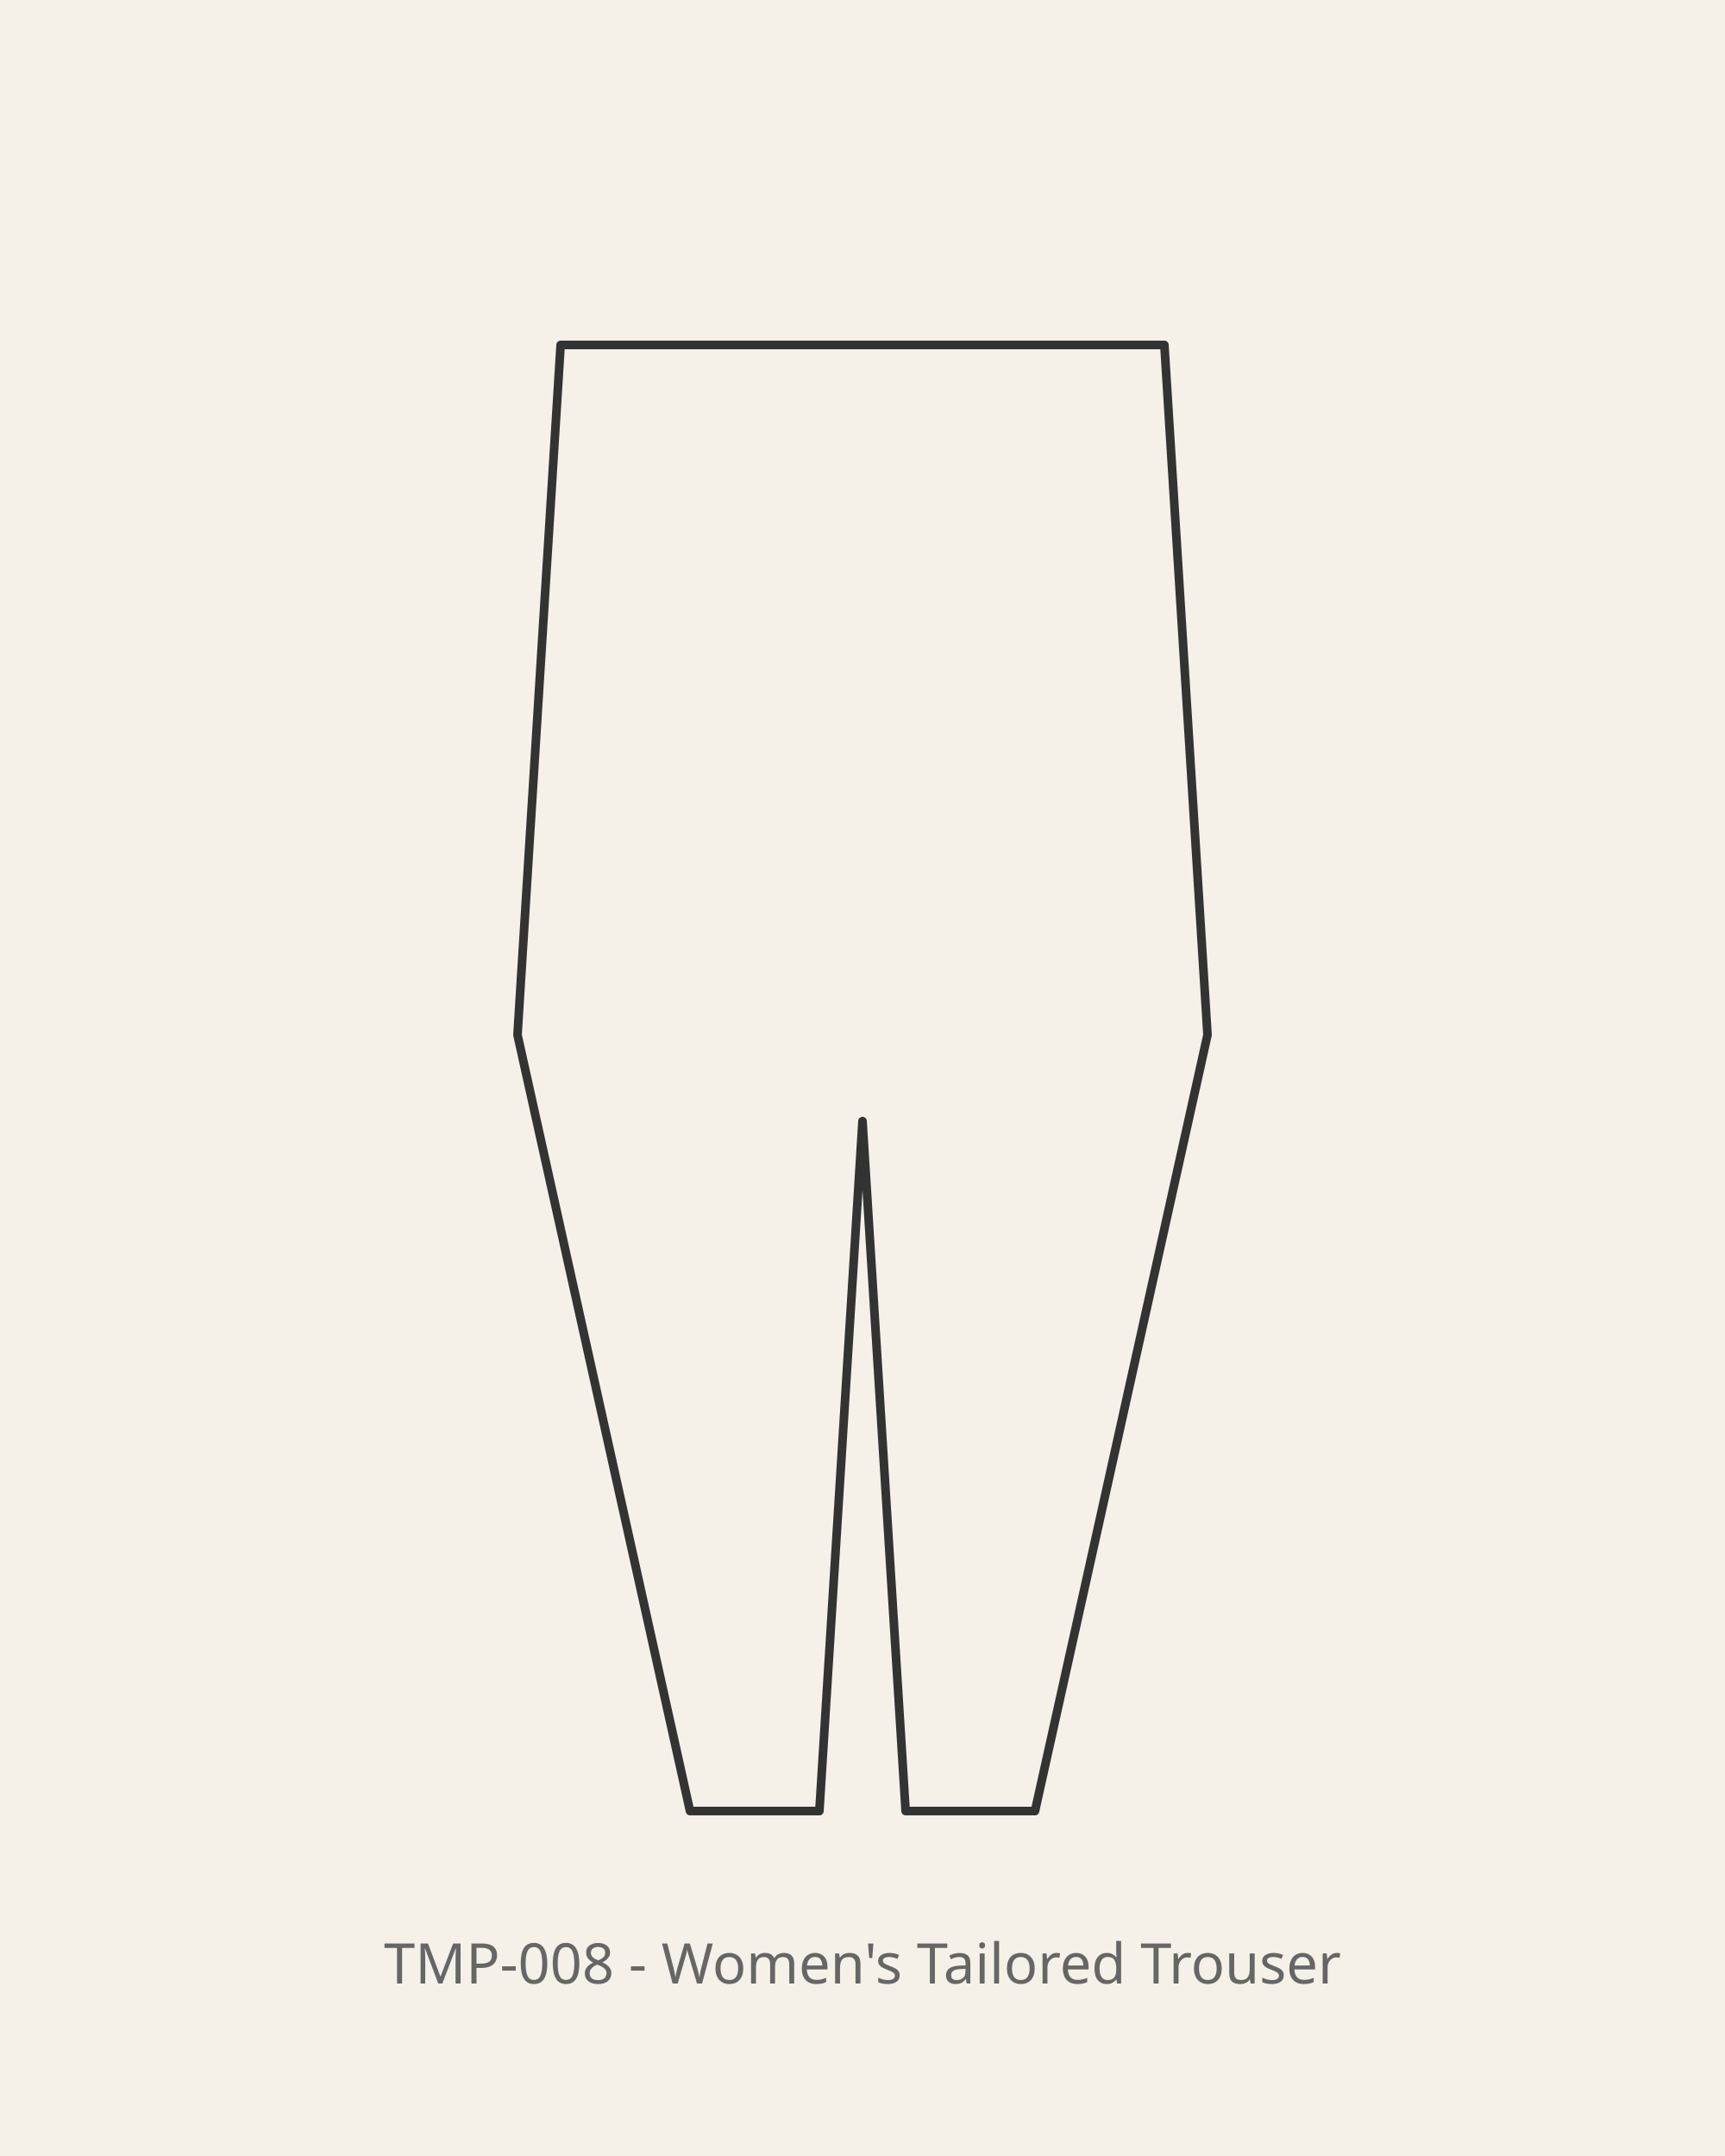
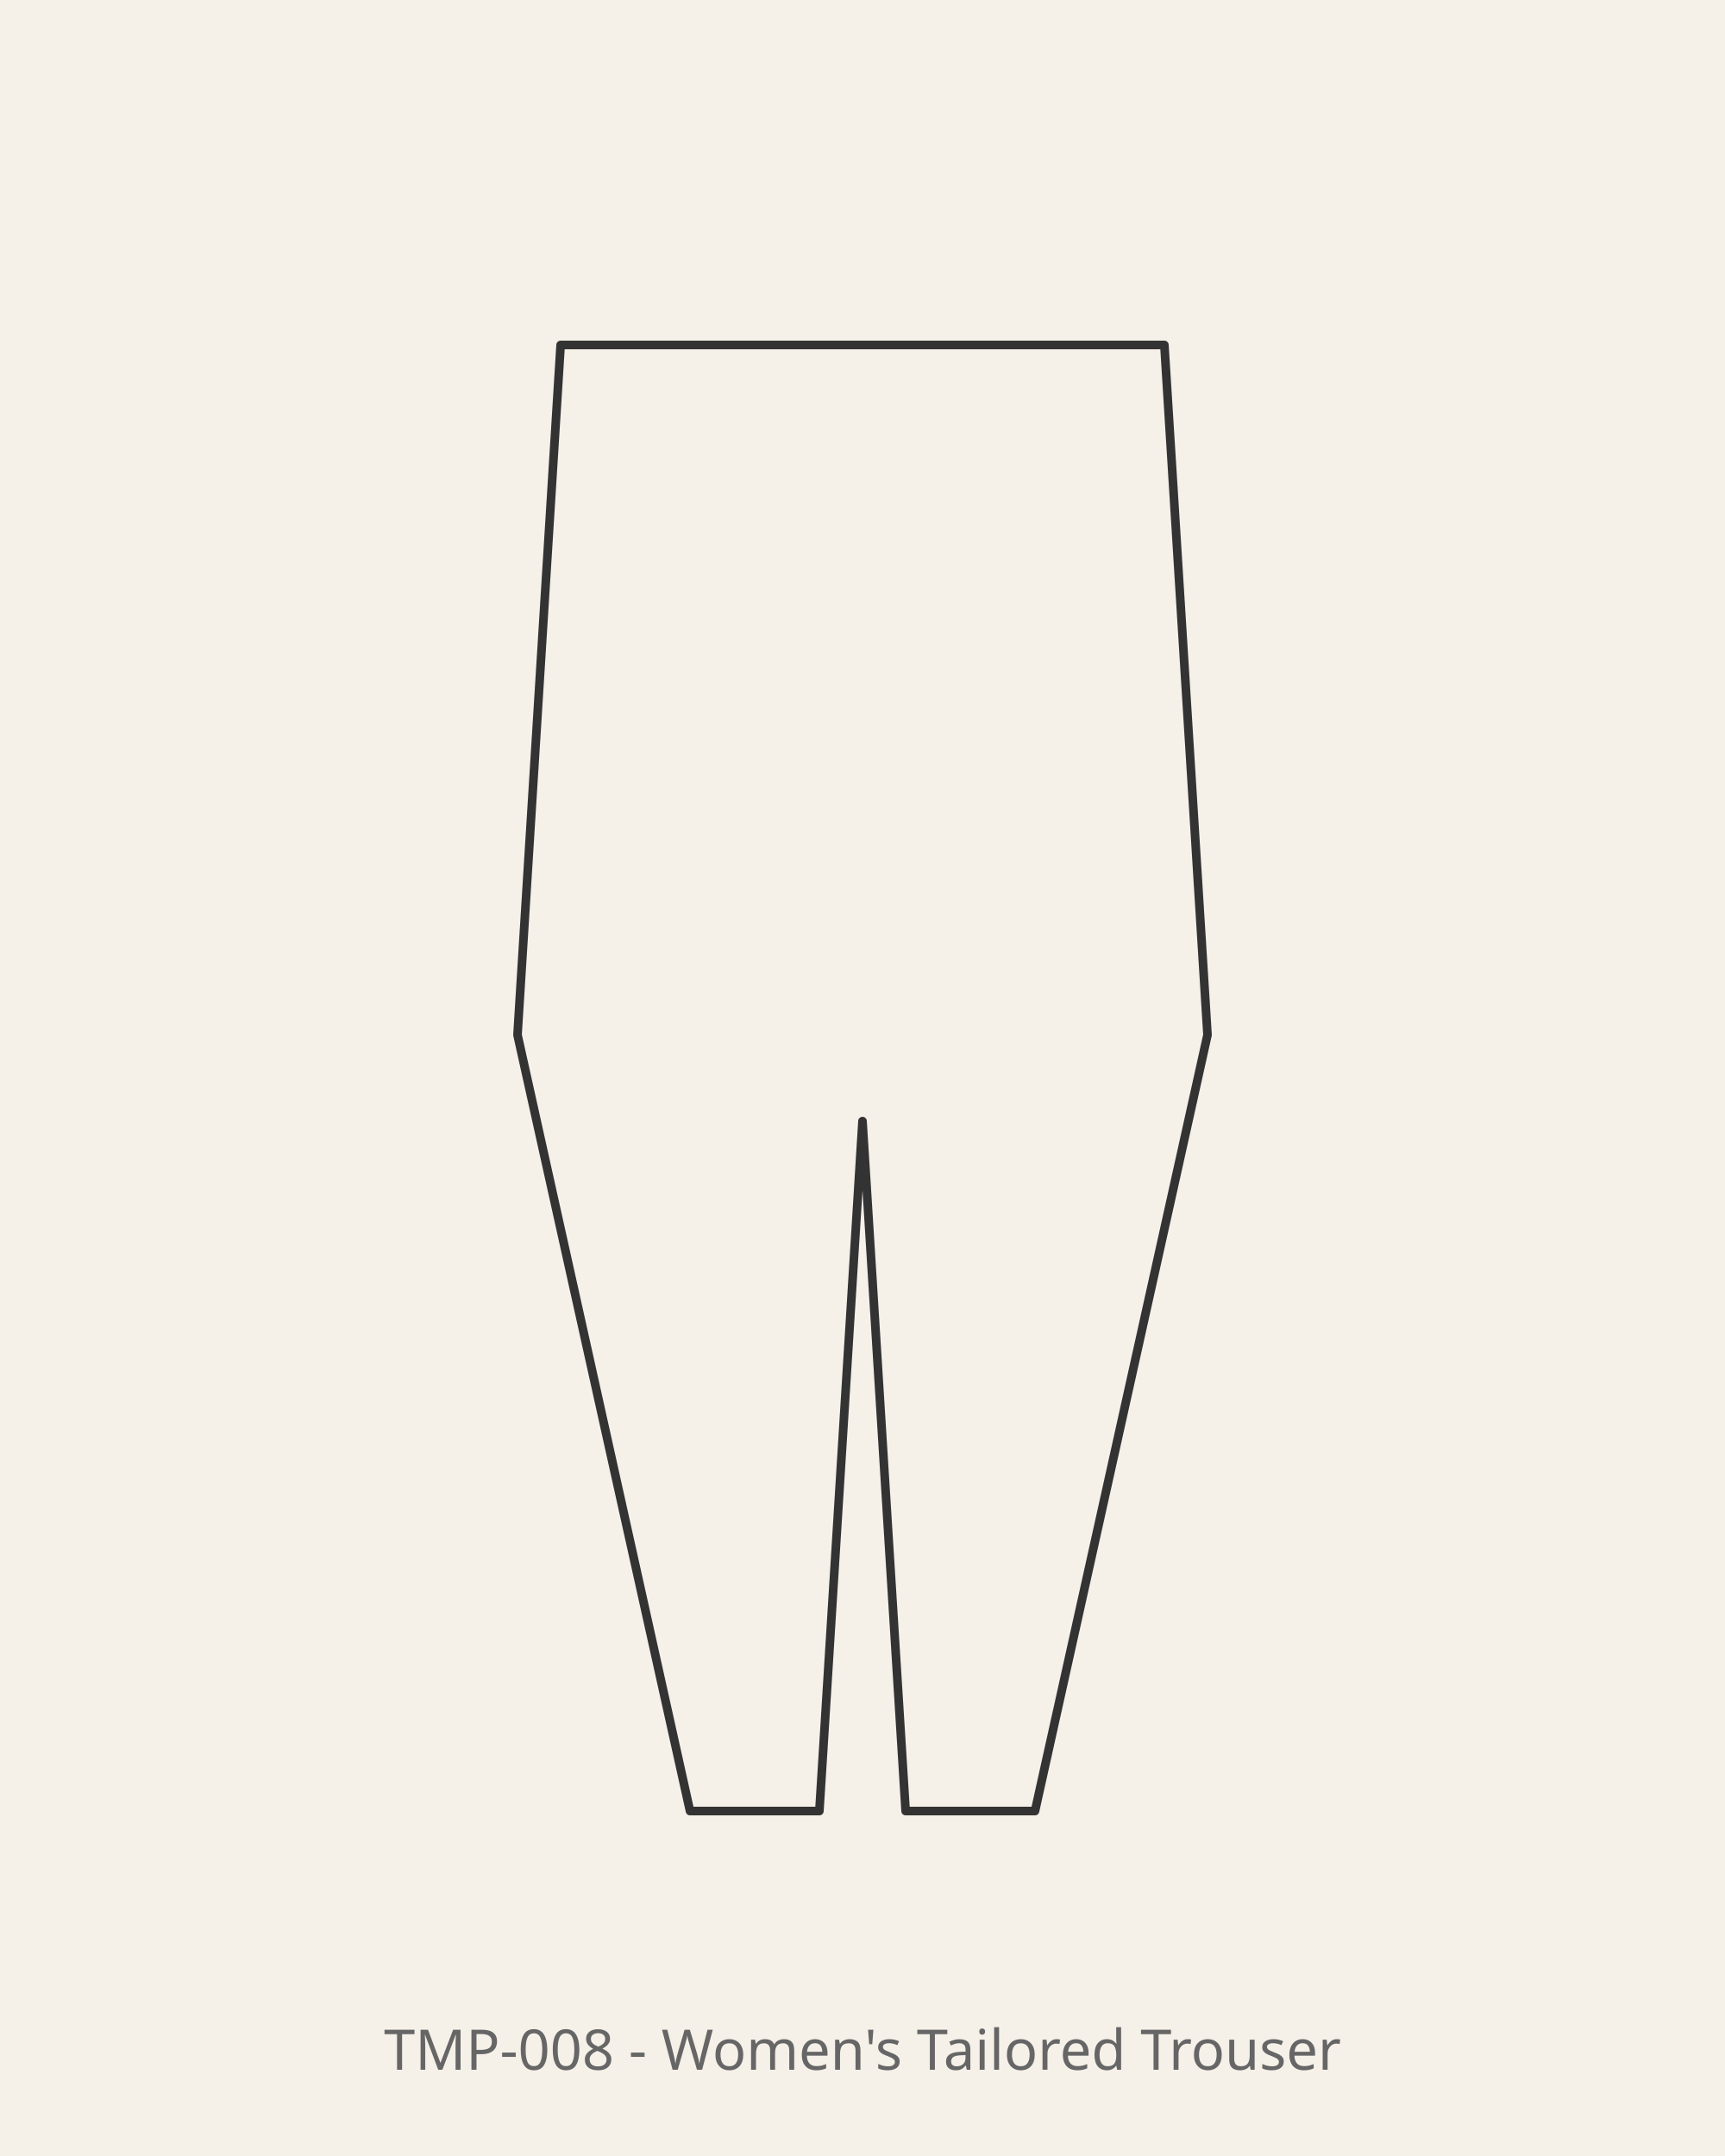
<svg xmlns="http://www.w3.org/2000/svg" viewBox="0 0 400 500" width="400" height="500" role="img" aria-label="Outline silhouette of women's tailored straight-leg trousers">
  <rect width="400" height="500" fill="#F5F0E8" />
  <path d="M130 80 L270 80 L280 240 L240 420 L210 420 L200 260 L190 420 L160 420 L120 240Z" fill="none" stroke="#333" stroke-width="2" stroke-linejoin="round" />
  <line x1="130" y1="80" x2="270" y2="80" stroke="#333" stroke-width="2" />
-   <text x="200" y="460" text-anchor="middle" font-family="sans-serif" font-size="13" fill="#666">TMP-008 - Women's Tailored Trouser</text>
+   <text x="200" y="480" text-anchor="middle" font-family="sans-serif" font-size="13" fill="#666">TMP-008 - Women's Tailored Trouser</text>
</svg>
